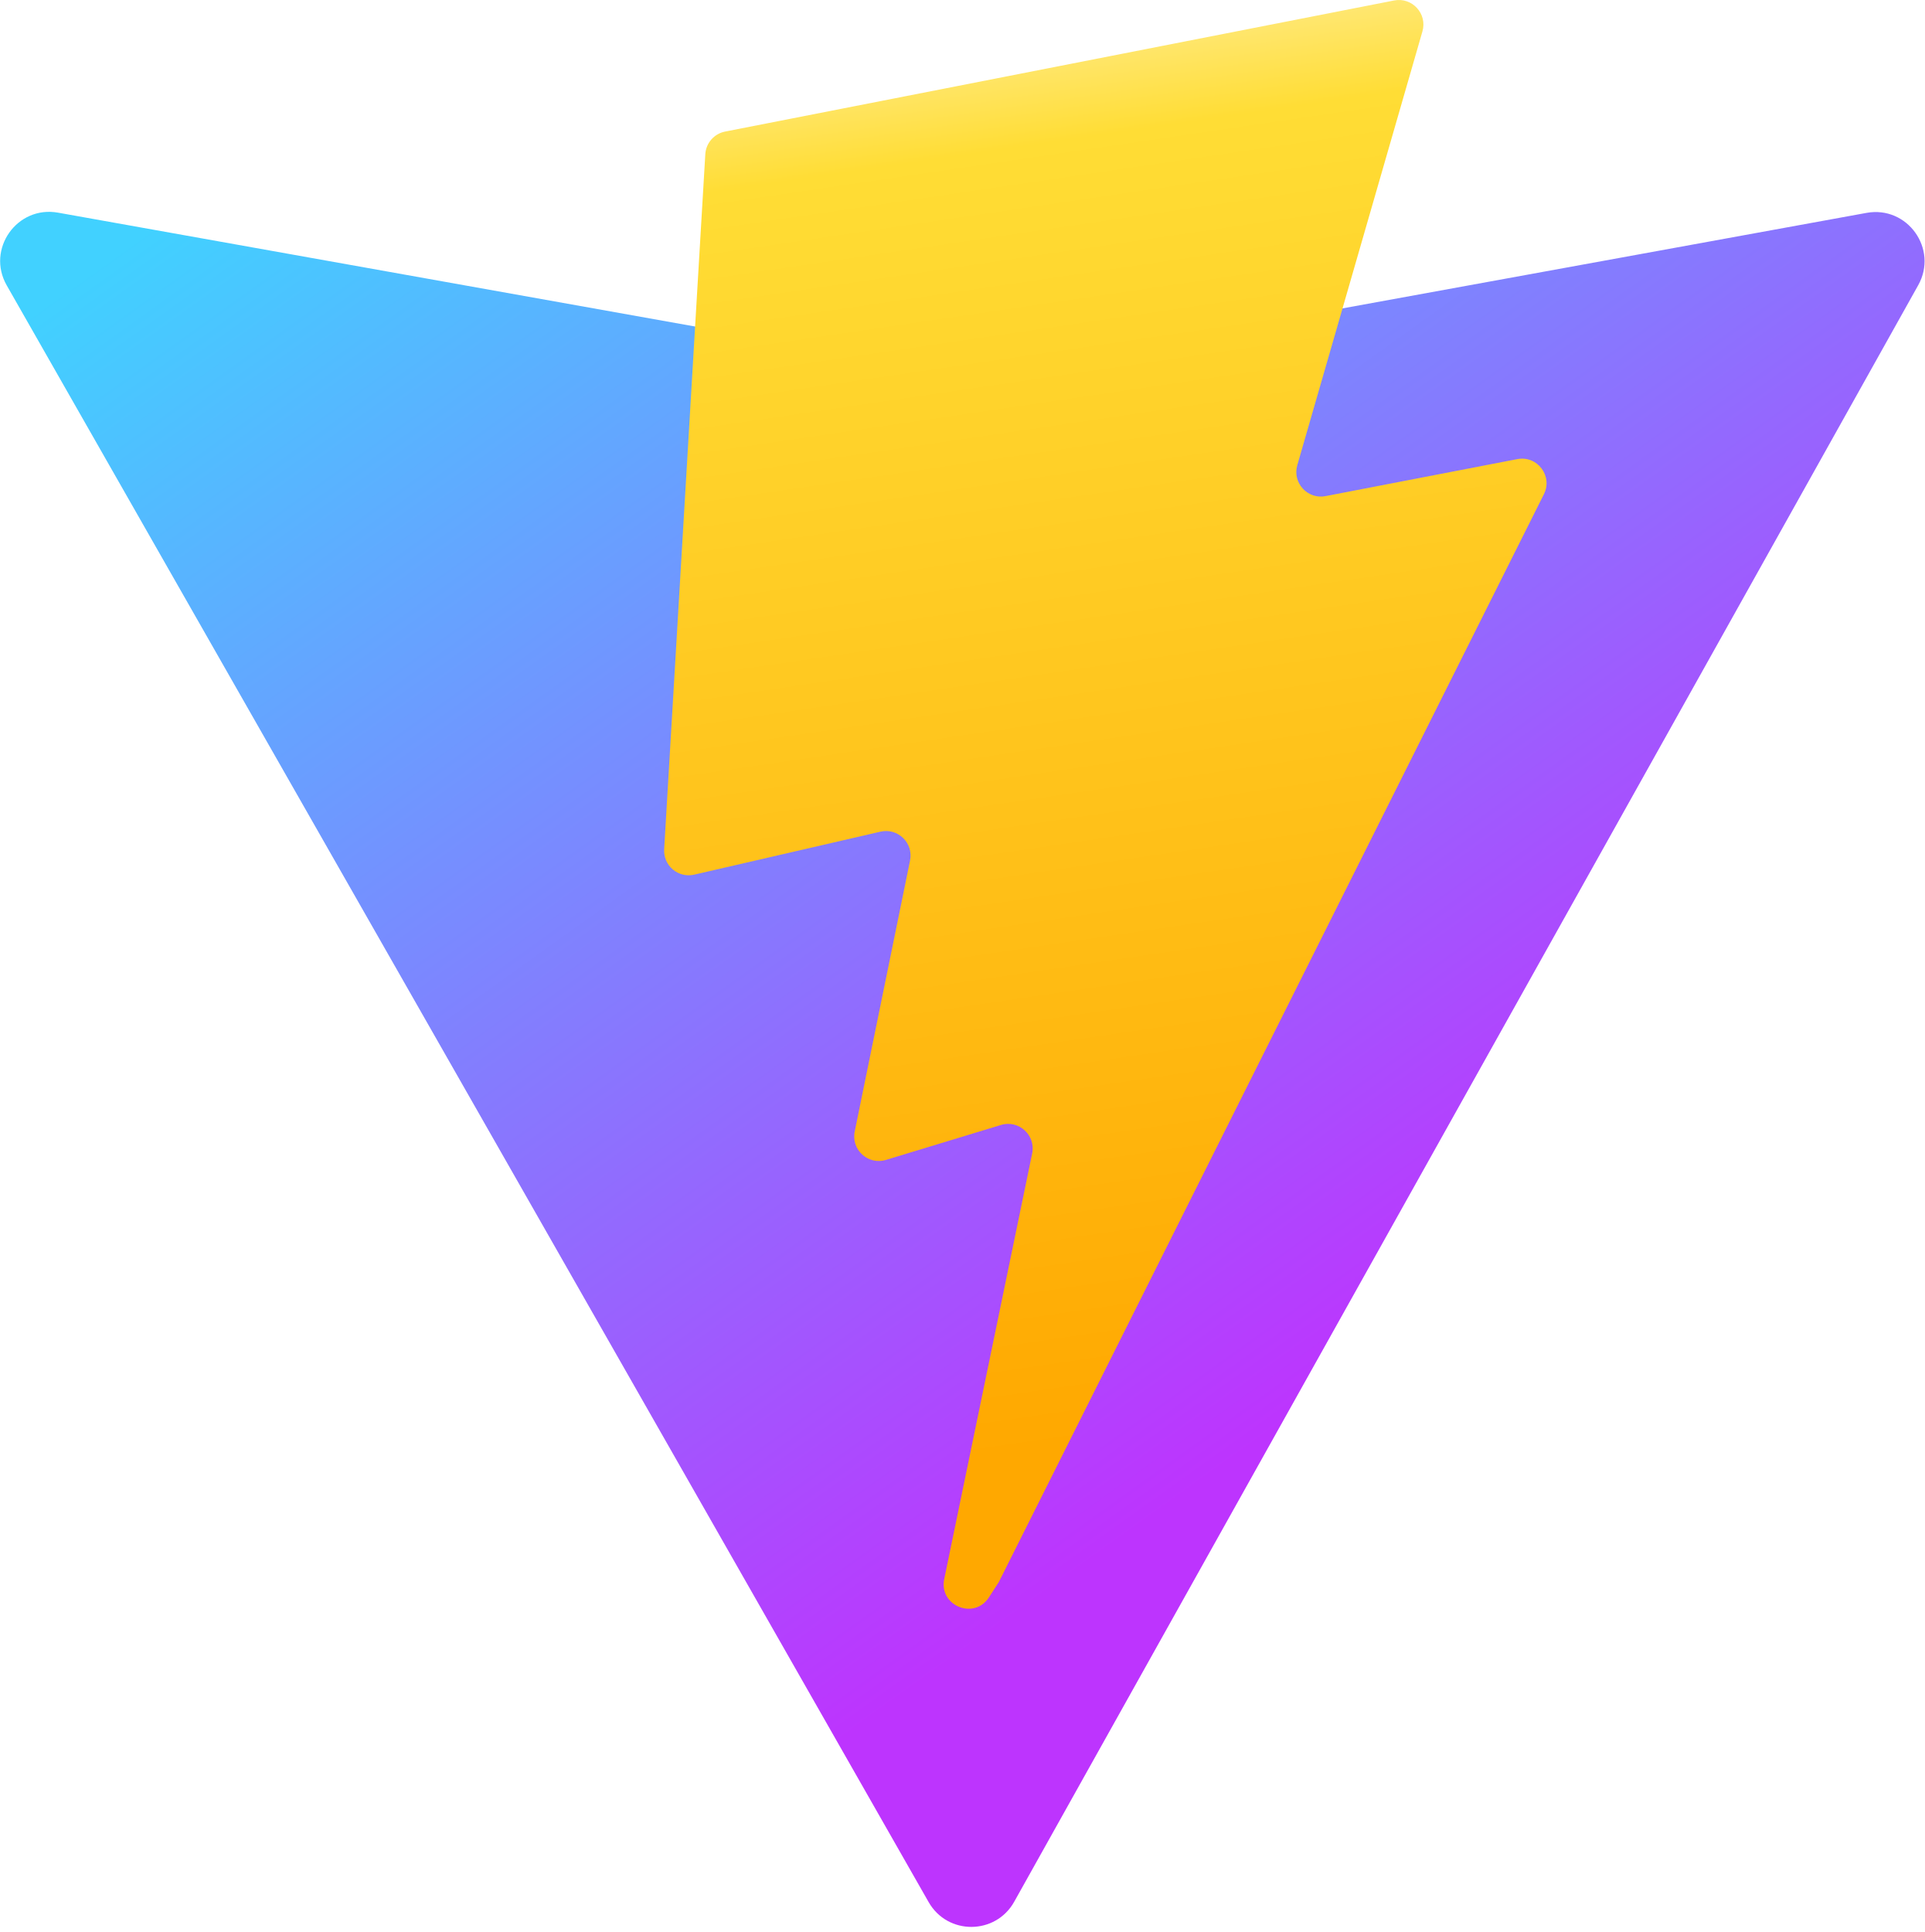
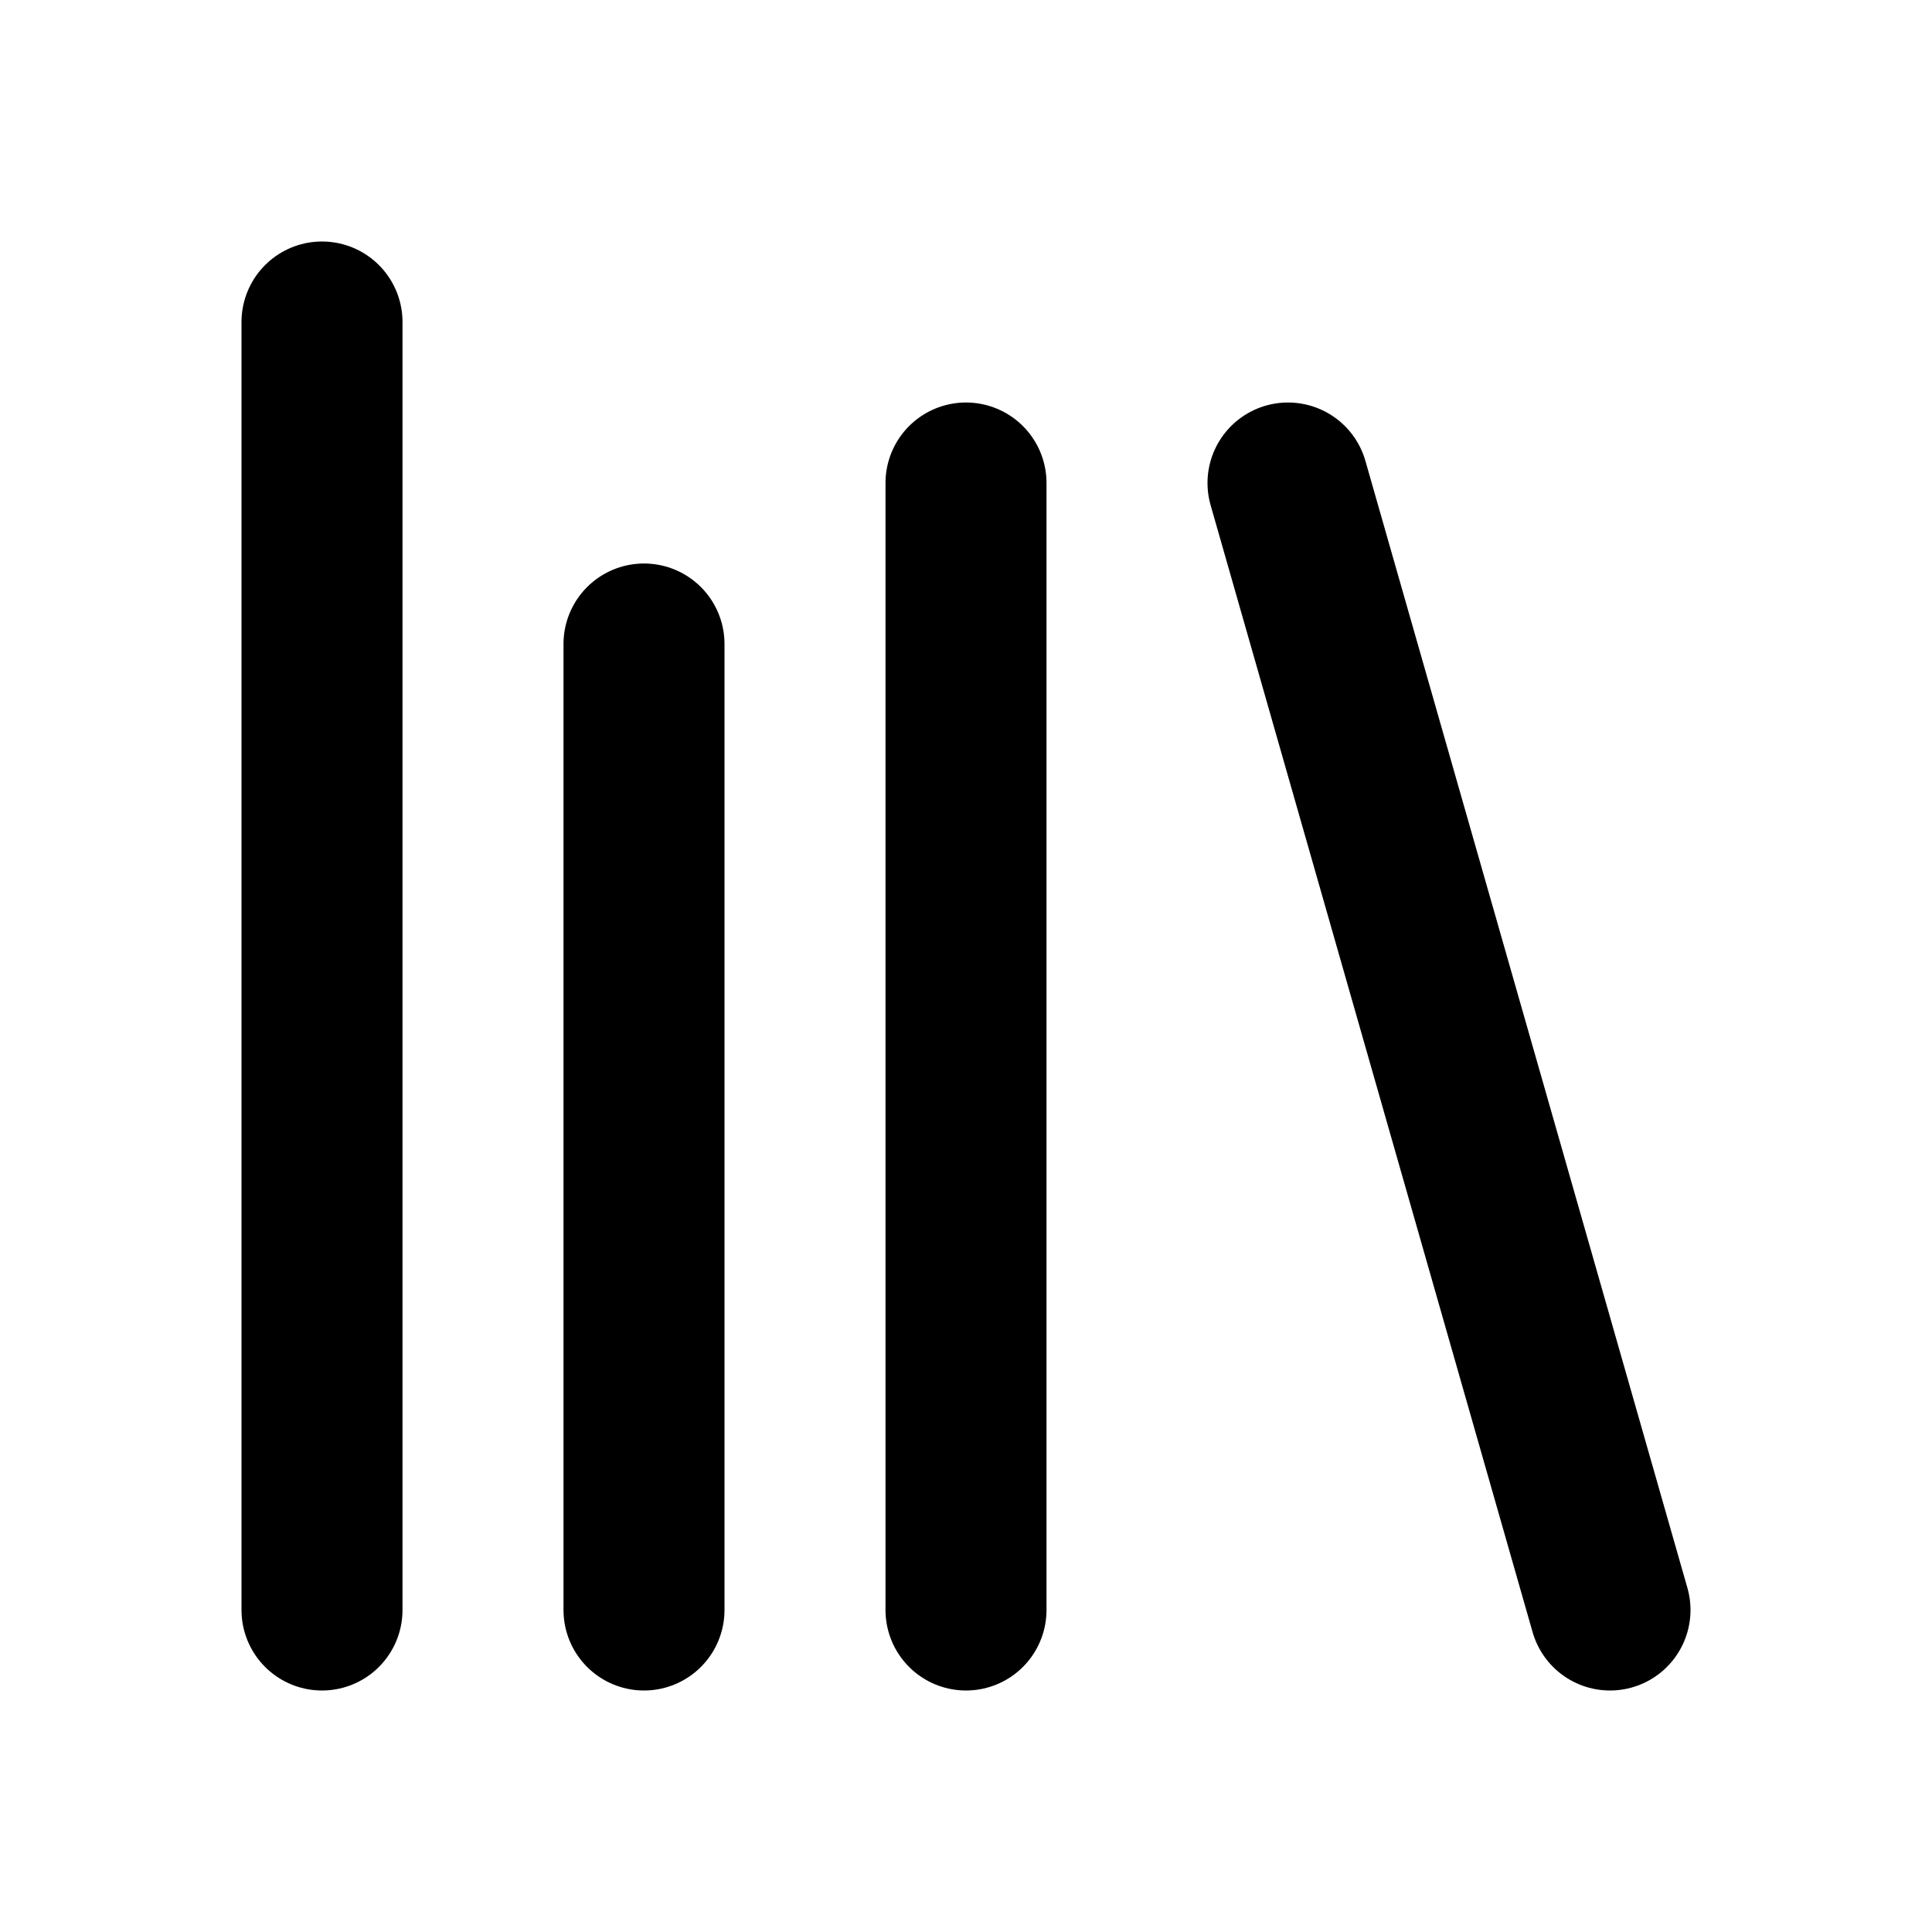
- <svg xmlns="http://www.w3.org/2000/svg" aria-hidden="true" role="img" class="iconify iconify--logos" width="31.88" height="32" preserveAspectRatio="xMidYMid meet" viewBox="0 0 256 257">
-   <defs>
-     <linearGradient id="IconifyId1813088fe1fbc01fb466" x1="-.828%" x2="57.636%" y1="7.652%" y2="78.411%">
-       <stop offset="0%" stop-color="#41D1FF" />
-       <stop offset="100%" stop-color="#BD34FE" />
-     </linearGradient>
-     <linearGradient id="IconifyId1813088fe1fbc01fb467" x1="43.376%" x2="50.316%" y1="2.242%" y2="89.03%">
-       <stop offset="0%" stop-color="#FFEA83" />
-       <stop offset="8.333%" stop-color="#FFDD35" />
-       <stop offset="100%" stop-color="#FFA800" />
-     </linearGradient>
-   </defs>
-   <path fill="url(#IconifyId1813088fe1fbc01fb466)" d="M255.153 37.938L134.897 252.976c-2.483 4.44-8.862 4.466-11.382.048L.875 37.958c-2.746-4.814 1.371-10.646 6.827-9.67l120.385 21.517a6.537 6.537 0 0 0 2.322-.004l117.867-21.483c5.438-.991 9.574 4.796 6.877 9.62Z" />
-   <path fill="url(#IconifyId1813088fe1fbc01fb467)" d="M185.432.063L96.44 17.501a3.268 3.268 0 0 0-2.634 3.014l-5.474 92.456a3.268 3.268 0 0 0 3.997 3.378l24.777-5.718c2.318-.535 4.413 1.507 3.936 3.838l-7.361 36.047c-.495 2.426 1.782 4.5 4.151 3.78l15.304-4.649c2.372-.72 4.652 1.36 4.15 3.788l-11.698 56.621c-.732 3.542 3.979 5.473 5.943 2.437l1.313-2.028l72.516-144.72c1.215-2.423-.88-5.186-3.54-4.672l-25.505 4.922c-2.396.462-4.435-1.77-3.759-4.114l16.646-57.705c.677-2.35-1.37-4.583-3.769-4.113Z" />
+ <svg xmlns="http://www.w3.org/2000/svg" width="24" height="24" viewBox="0 0 24 24" fill="none" stroke="currentColor" stroke-width="2" stroke-linecap="round" stroke-linejoin="round" class="lucide lucide-library">
+   <path d="m16 6 4 14" />
+   <path d="M12 6v14" />
+   <path d="M8 8v12" />
+   <path d="M4 4v16" />
</svg>
